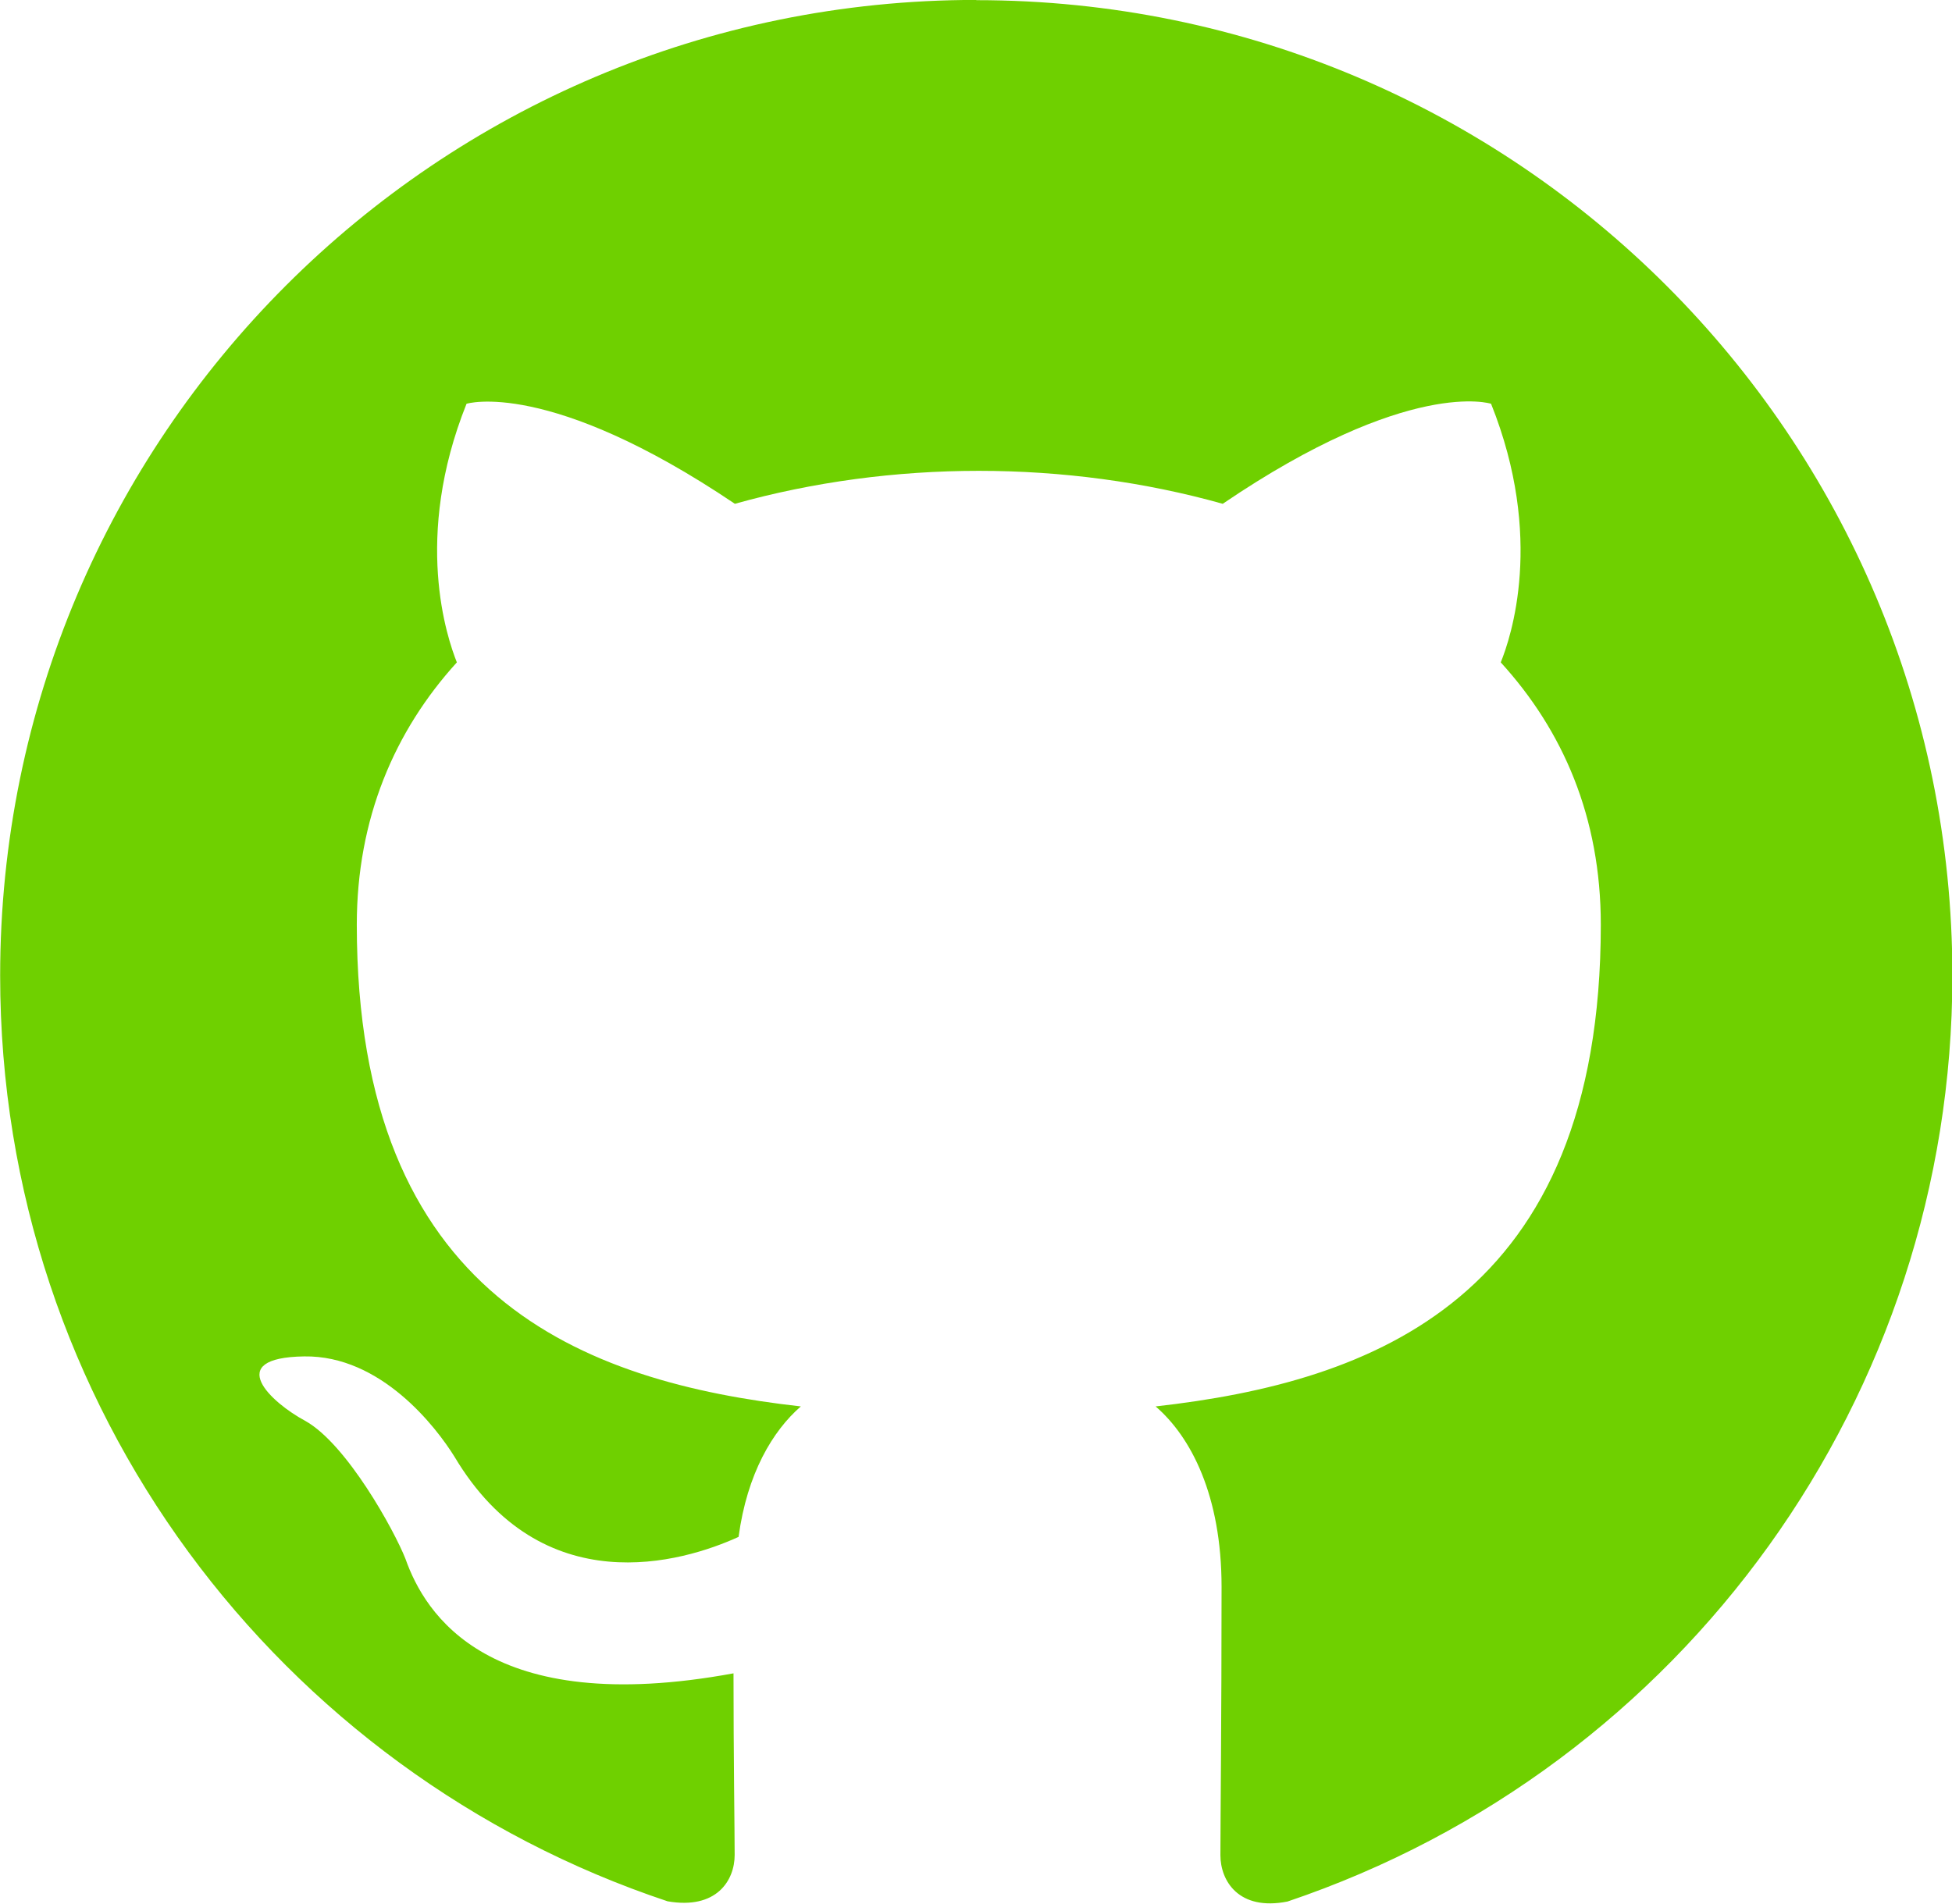
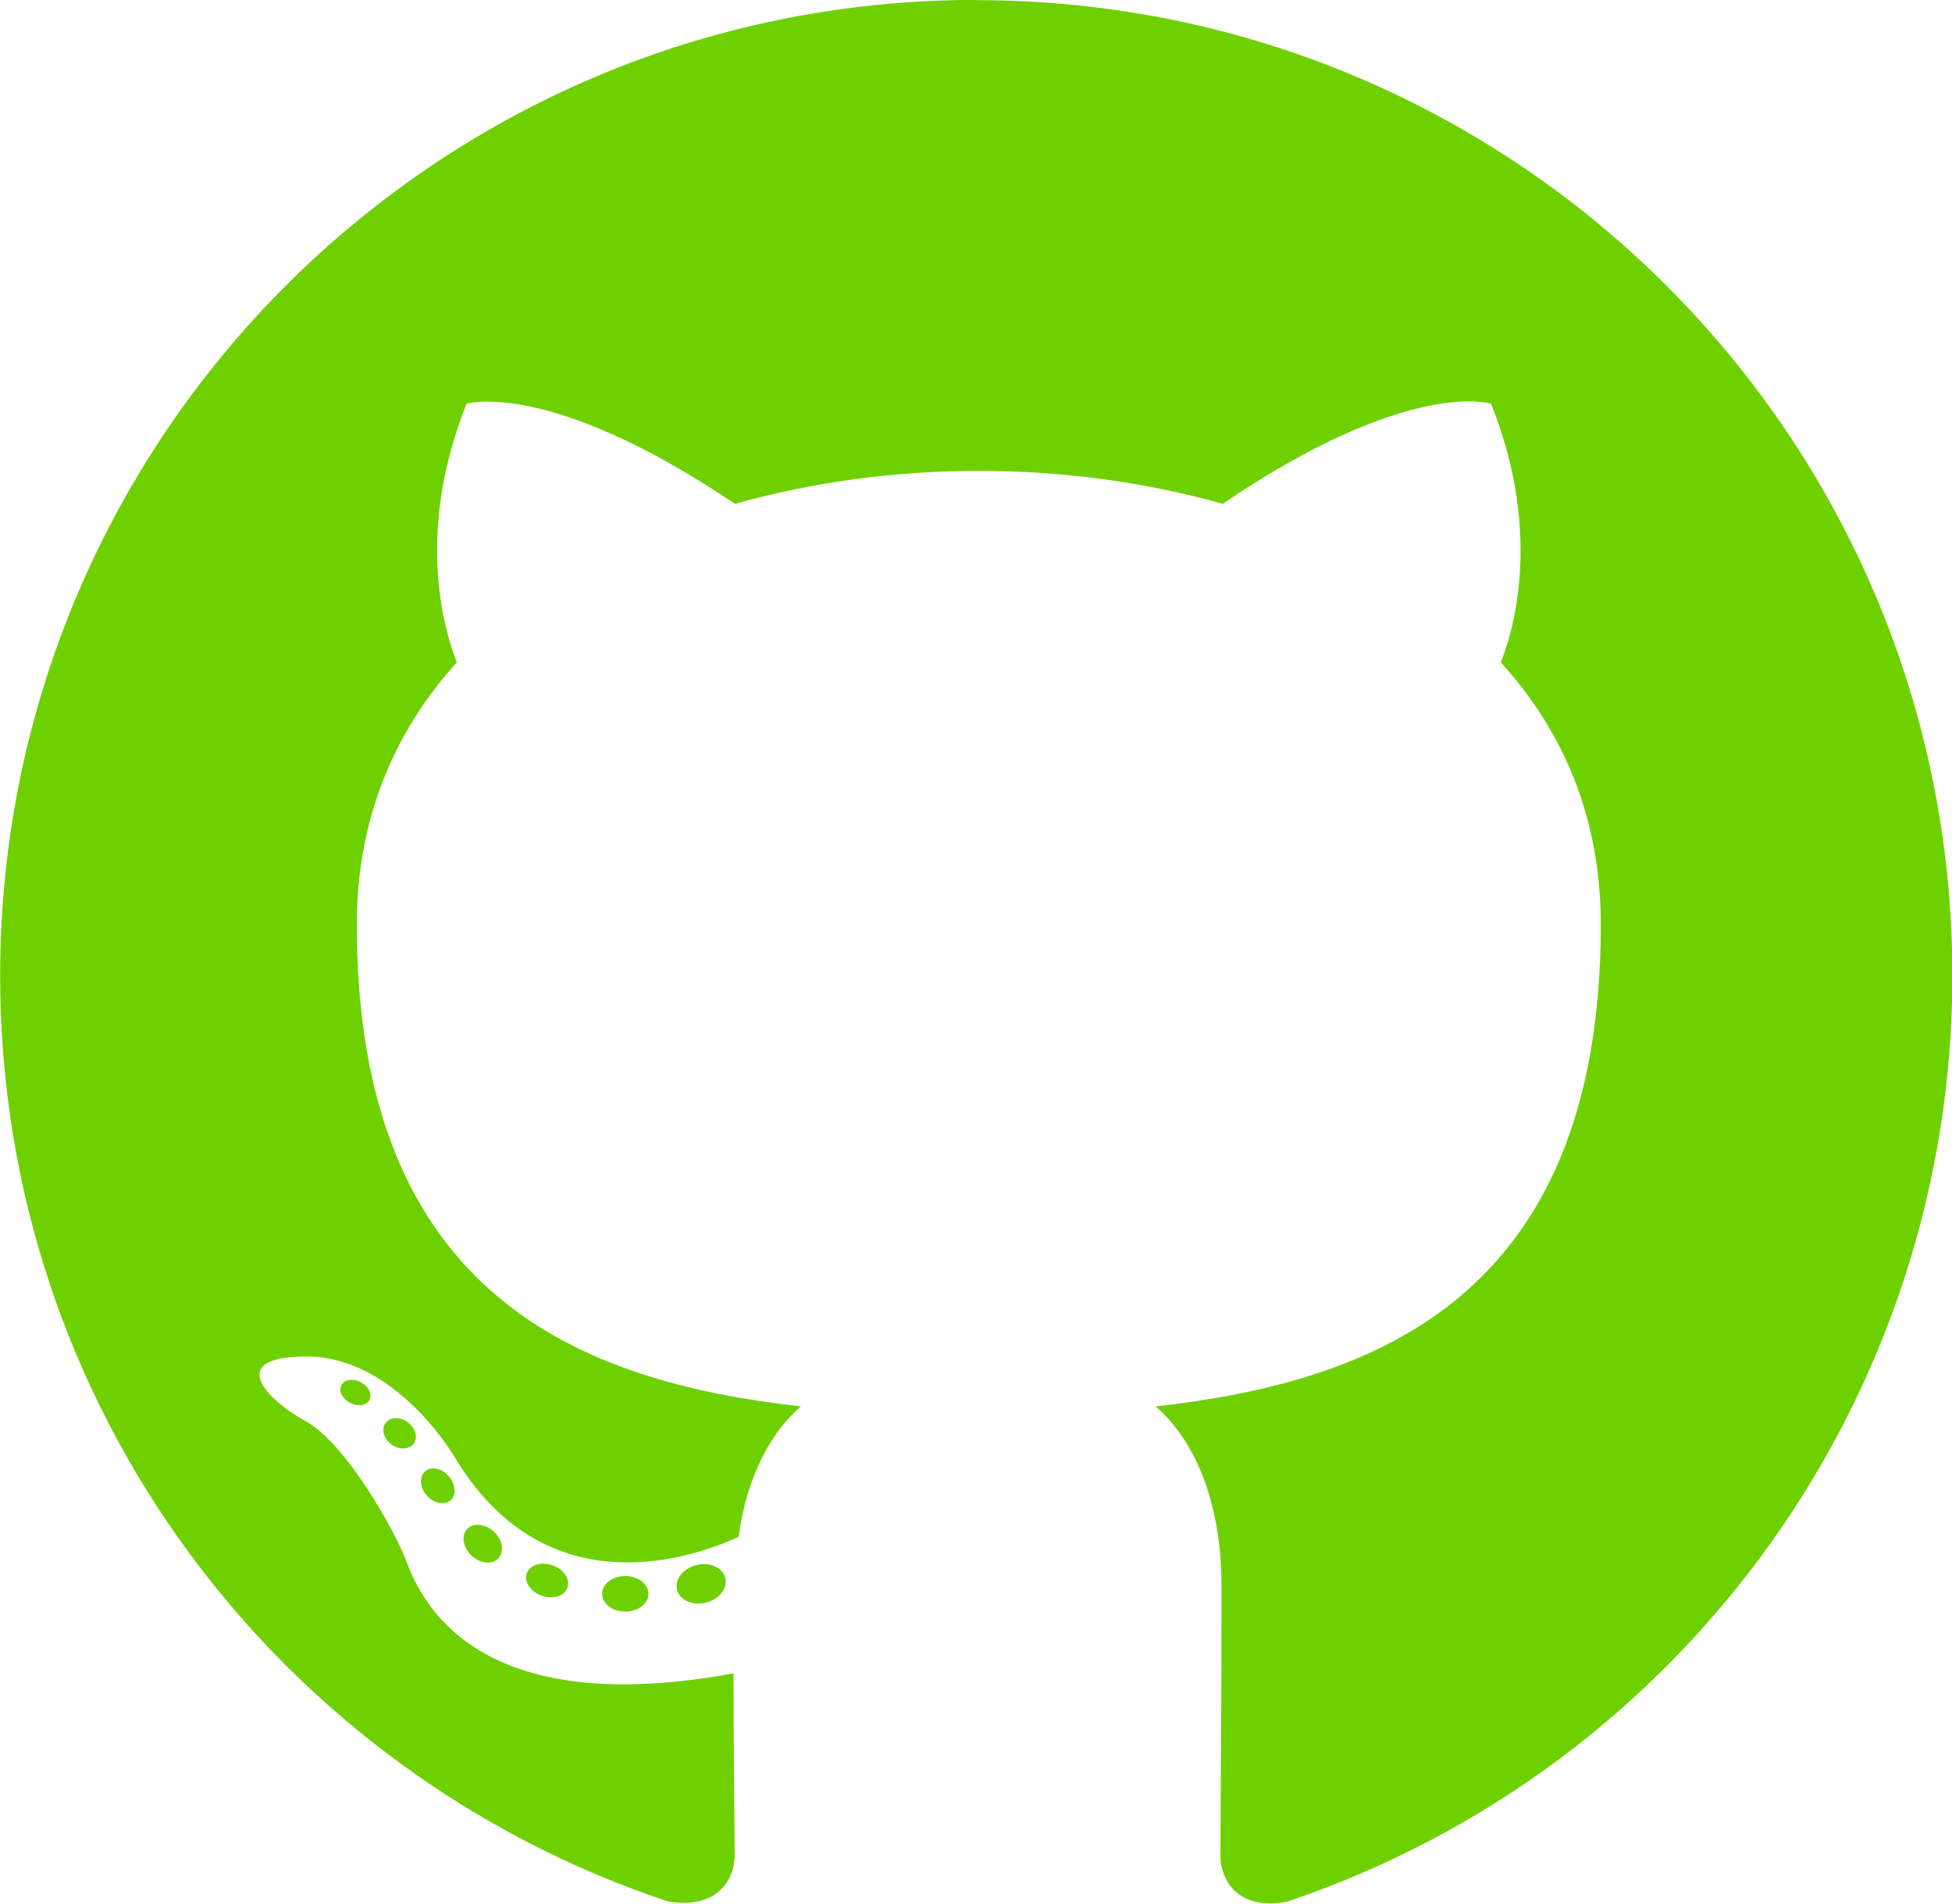
<svg xmlns="http://www.w3.org/2000/svg" width="8.467mm" height="8.258mm" viewBox="0 0 8.467 8.258" version="1.1" id="svg7468">
  <defs id="defs7462" />
  <g id="layer1" transform="translate(-32.80834,-258.8533)">
    <path d="m 37.042,258.853 c -2.339,0 -4.233,1.894 -4.233,4.233 0,1.873 1.212,3.455 2.895,4.016 0.212,0.037 0.291,-0.09 0.291,-0.201 0,-0.101 -0.005,-0.434 -0.005,-0.788 -1.064,0.196 -1.339,-0.259 -1.423,-0.497 -0.048,-0.122 -0.254,-0.497 -0.434,-0.598 -0.148,-0.079 -0.36,-0.275 -0.005,-0.28 0.333,-0.005 0.572,0.307 0.651,0.434 0.381,0.64 0.99,0.46 1.233,0.349 0.037,-0.275 0.148,-0.46 0.27,-0.566 -0.942,-0.106 -1.926,-0.471 -1.926,-2.09 0,-0.46 0.164,-0.841 0.434,-1.138 -0.042,-0.106 -0.191,-0.54 0.042,-1.122 0,0 0.355,-0.111 1.164,0.434 0.339,-0.095 0.699,-0.143 1.058,-0.143 0.36,0 0.72,0.048 1.058,0.143 0.81,-0.55 1.164,-0.434 1.164,-0.434 0.233,0.582 0.085,1.016 0.042,1.122 0.27,0.296 0.434,0.672 0.434,1.138 0,1.625 -0.99,1.984 -1.931,2.09 0.153,0.132 0.286,0.386 0.286,0.783 0,0.566 -0.005,1.021 -0.005,1.164 0,0.111 0.079,0.243 0.291,0.201 a 4.24,4.24 0 0 0 2.884,-4.016 c 0,-2.339 -1.894,-4.233 -4.233,-4.233 z" id="path2" style="fill:#6fd000;fill-opacity:1;fill-rule:evenodd;stroke:none;stroke-width:0.529" />
+     <path style="fill:#6fd000;fill-opacity:1;fill-rule:evenodd;stroke-width:0.265" id="path4535" d="m -27.062,266.752 a 0.107,0.084 0 0 1 -0.108,0.084 0.107,0.084 0 0 1 -0.107,-0.084 0.107,0.084 0 0 1 0.108,-0.084 0.107,0.084 0 0 1 0.107,0.084" transform="rotate(-13.49925)" />
+     <path style="fill:#6fd000;fill-opacity:1;fill-rule:evenodd;stroke-width:0.265" id="path4537" d="m 35.621,265.769 a 0.1,0.077 0 0 1 -0.101,0.076 0.1,0.077 0 0 1 -0.1,-0.077 0.1,0.077 0 0 1 0.101,-0.077 0.1,0.077 0 0 1 0.1,0.077" />
+     <path style="fill:#6fd000;fill-opacity:1;fill-rule:evenodd;stroke-width:0.279" id="path4539" d="m 121.703,238.853 a 0.093,0.07 0 0 1 -0.094,0.07 0.093,0.07 0 0 1 -0.093,-0.07 0.093,0.07 0 0 1 0.094,-0.07 0.093,0.07 0 0 1 0.093,0.07" transform="rotate(19.44004)" />
+     <path style="fill:#6fd000;fill-opacity:1;fill-rule:evenodd;stroke-width:0.317" id="path4543" d="m 18.411,262.095 a 0.074,0.074 0 0 1 -0.075,0.074 0.074,0.074 0 0 1 -0.074,-0.074 0.074,0.074 0 0 1 0.074,-0.074 0.074,0.074 0 0 1 0.074,0.074" transform="matrix(0.9789712,0.2039987,0.06393337,0.9979542,0,0)" />
+     <path style="fill:#6fd000;fill-opacity:1;fill-rule:evenodd;stroke-width:0.312" id="path4545" d="m 240.024,149.695 a 0.075,0.061 0 0 1 -0.075,0.06 0.075,0.061 0 0 1 -0.074,-0.061 0.075,0.061 0 0 1 0.075,-0.061 0.075,0.061 0 0 1 0.075,0.061" transform="matrix(0.6587747,0.7523403,-0.8252249,0.5648043,0,0)" />
+     <path style="fill:#6fd000;fill-opacity:1;fill-rule:evenodd;stroke-width:0.293" id="path4547" d="m 227.68,183.025 a 0.067,0.052 0 0 1 -0.068,0.052 0.067,0.052 0 0 1 -0.067,-0.052 0.067,0.052 0 0 1 0.068,-0.052 0.067,0.052 0 0 1 0.067,0.052" transform="matrix(0.7647282,0.644353,-0.7633479,0.6459877,0,0)" />
+     <path style="fill:#6fd000;fill-opacity:1;fill-rule:evenodd;stroke-width:0.352" id="path4543-5" d="m 17.598,262.756 a 0.085,0.08 0 0 1 -0.085,0.08 0.085,0.08 0 0 1 -0.084,-0.081 0.085,0.08 0 0 1 0.085,-0.08 0.085,0.08 0 0 1 0.085,0.08" transform="matrix(0.9810501,0.1937542,0.0674411,0.9977233,0,0)" />
  </g>
</svg>
